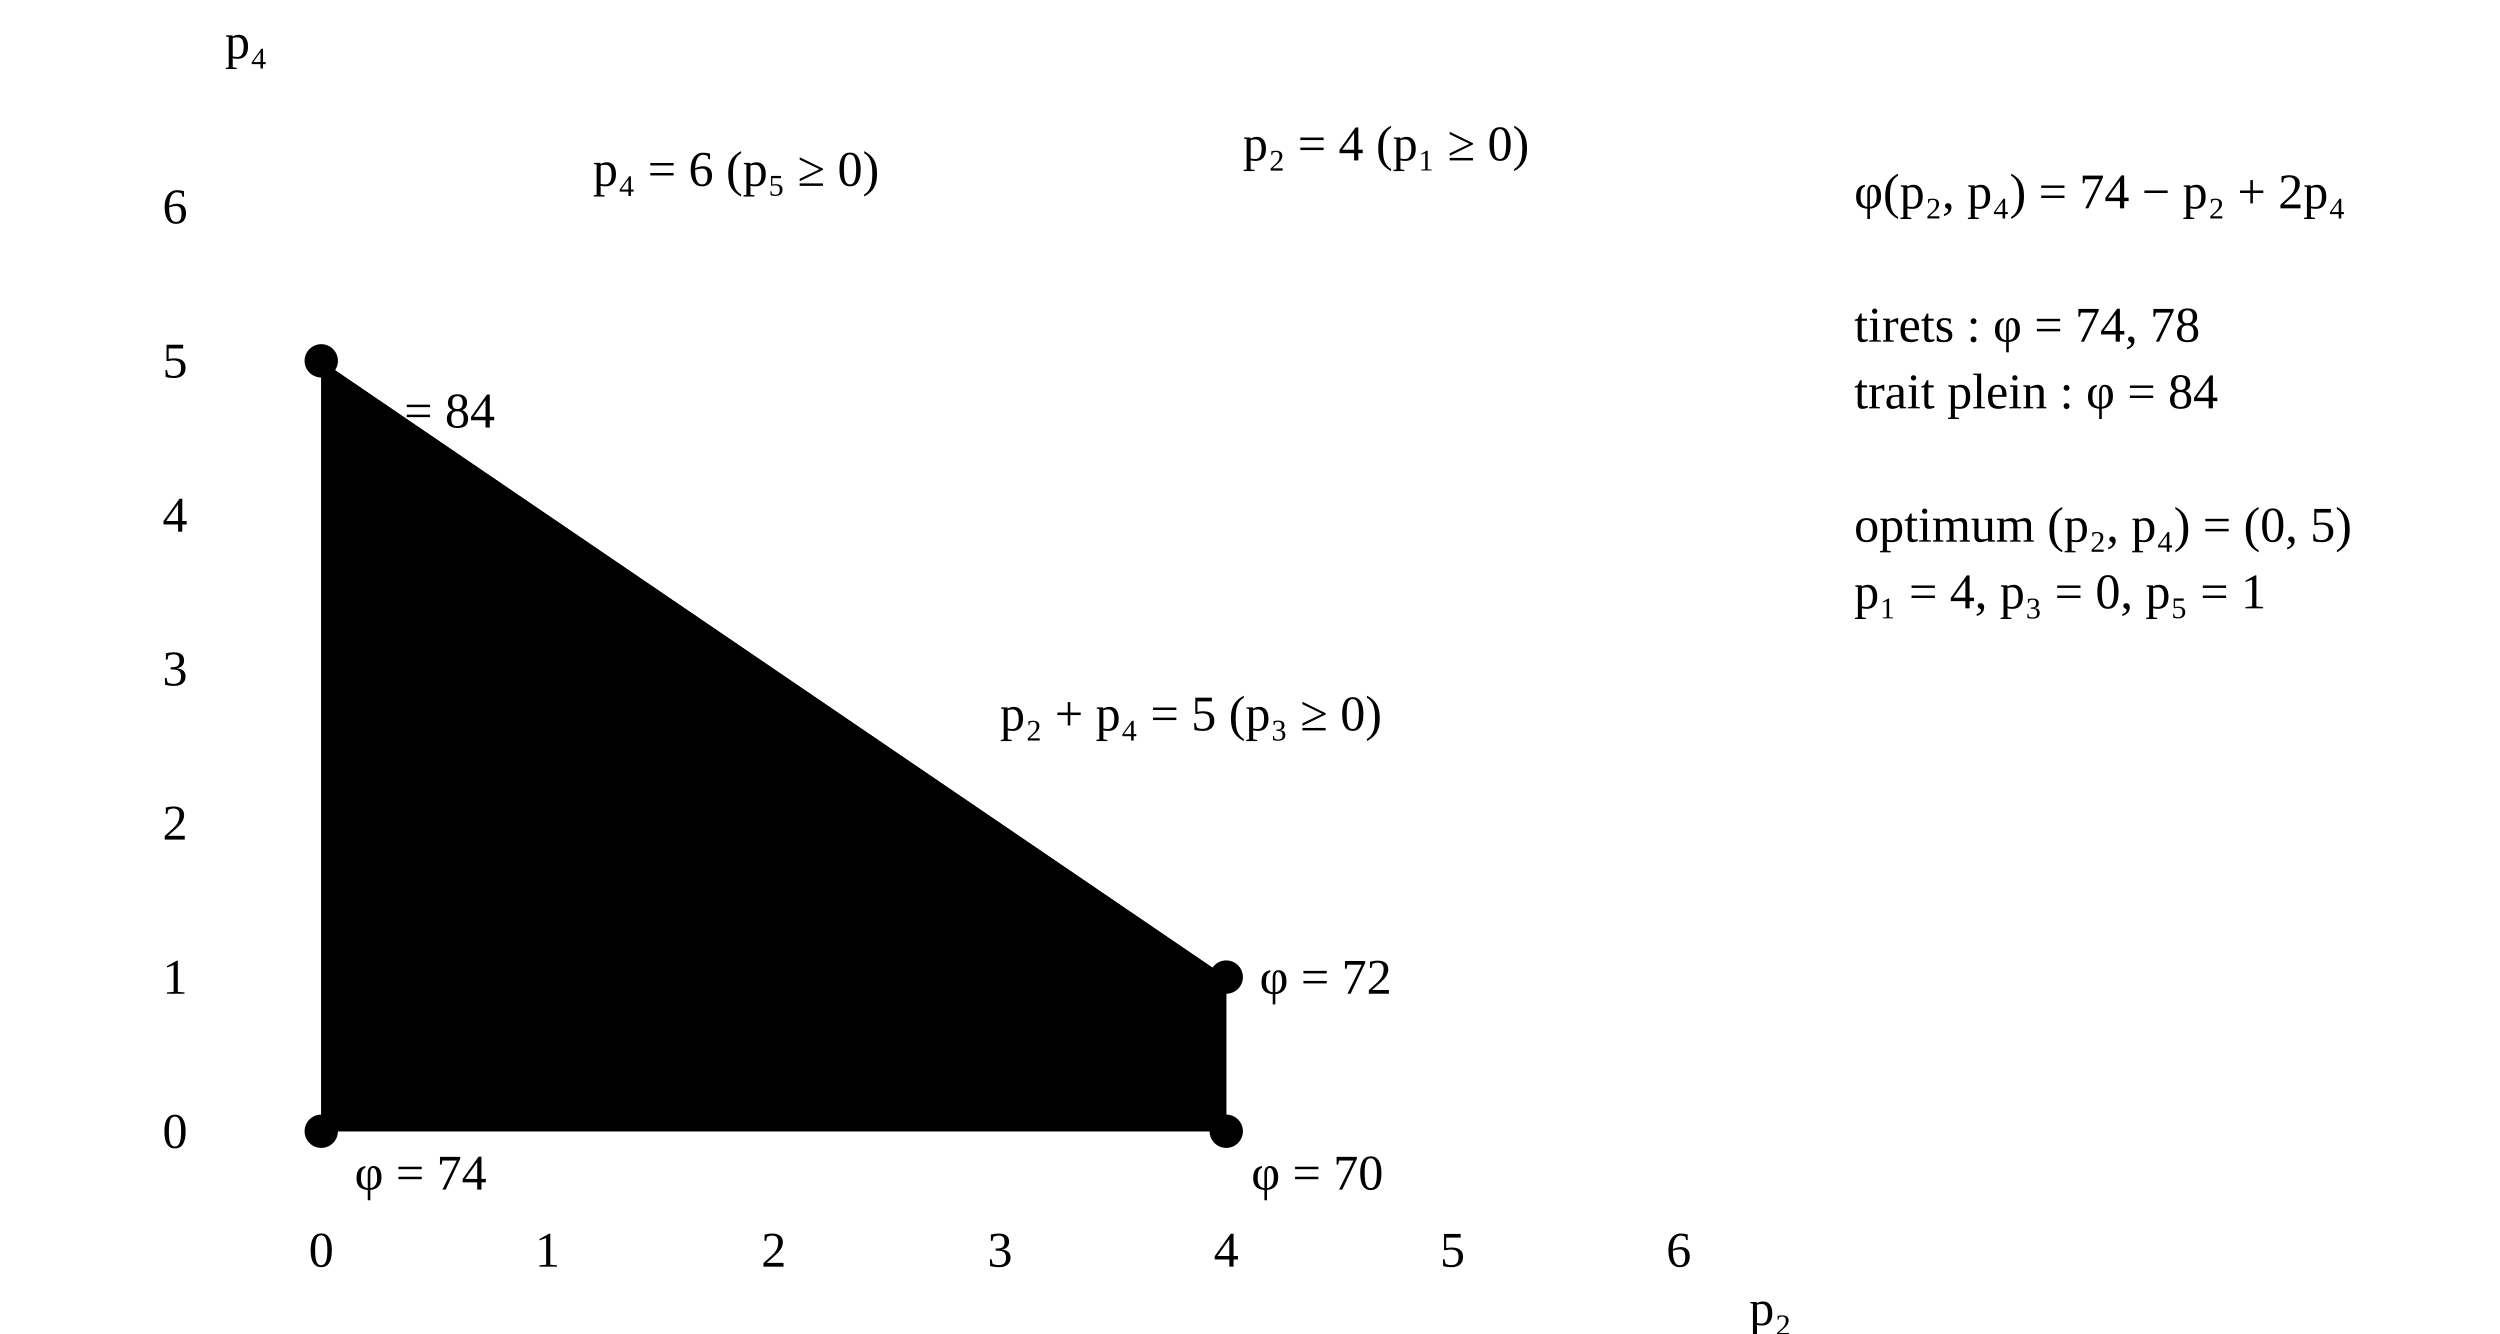
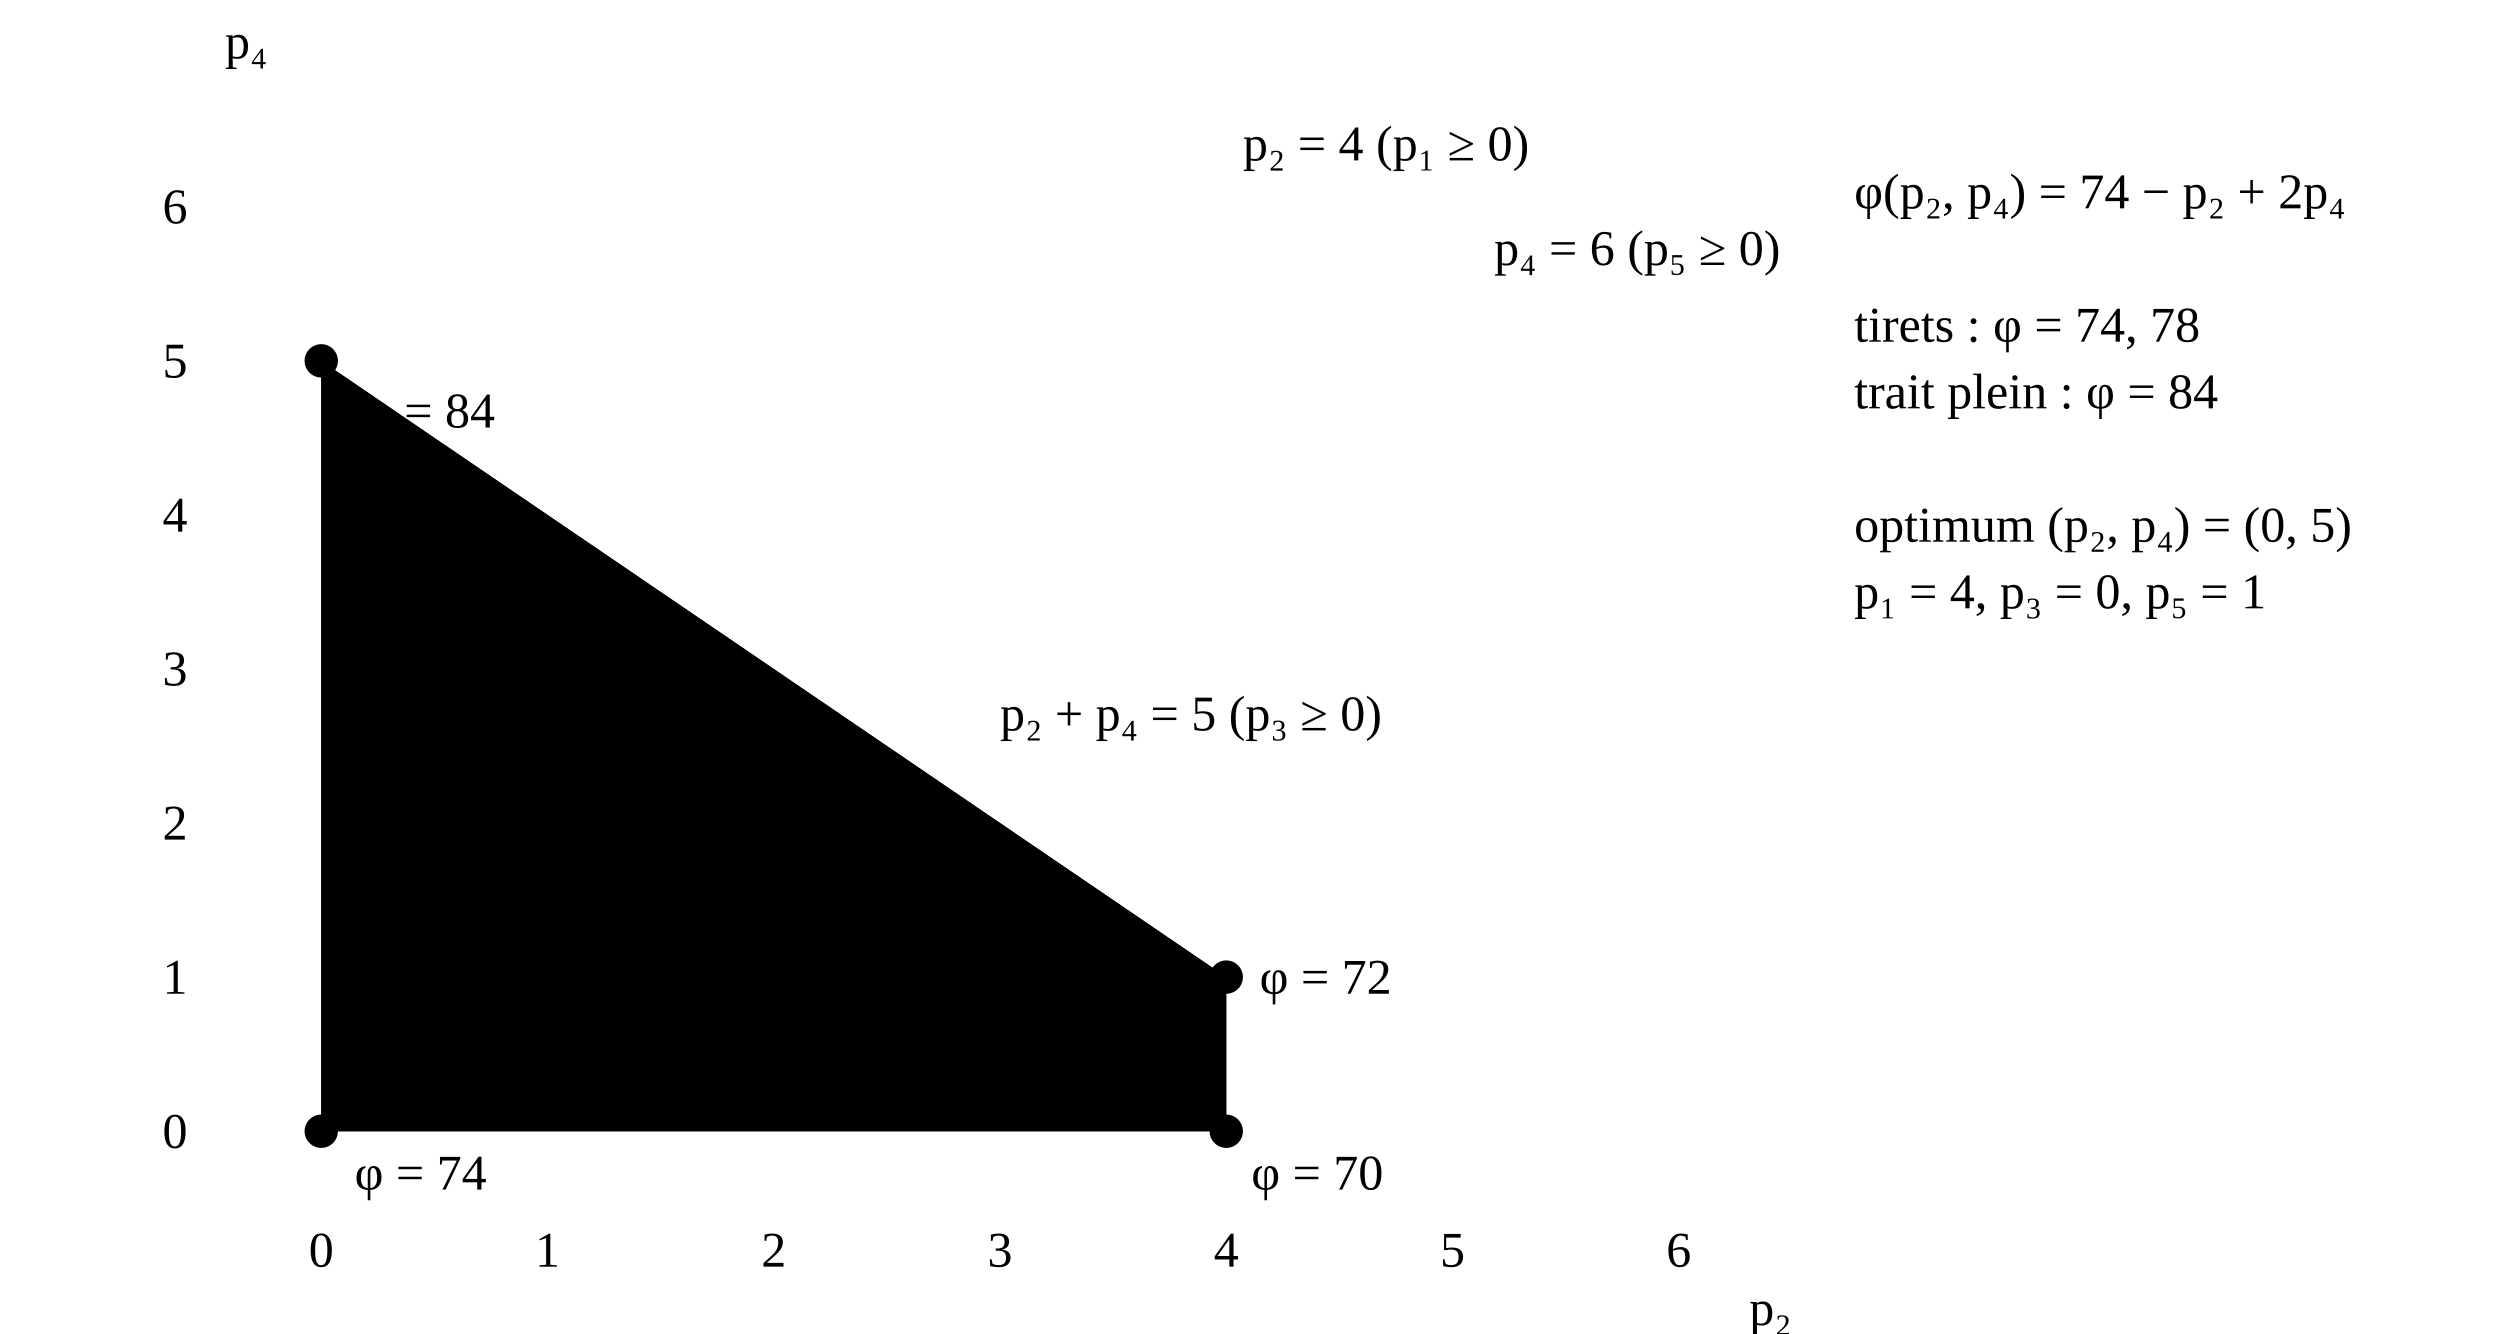
<svg xmlns="http://www.w3.org/2000/svg" viewBox="0 0 600 320" role="img" aria-label="Dual du centre d'appels réduit au plan (p2, p4) : polygone, lignes de niveau de 74 − p2 + 2p4, optimum (0, 5)">
  <line x1="77.1" y1="290.0" x2="77.1" y2="20.0" class="gr" />
  <text x="77.1" y="304.0" class="tx-s" text-anchor="middle">0</text>
  <line x1="131.4" y1="290.0" x2="131.4" y2="20.0" class="gr" />
  <text x="131.4" y="304.0" class="tx-s" text-anchor="middle">1</text>
  <line x1="185.7" y1="290.0" x2="185.7" y2="20.0" class="gr" />
  <text x="185.7" y="304.0" class="tx-s" text-anchor="middle">2</text>
  <line x1="240.0" y1="290.0" x2="240.0" y2="20.0" class="gr" />
  <text x="240.0" y="304.0" class="tx-s" text-anchor="middle">3</text>
  <line x1="294.3" y1="290.0" x2="294.3" y2="20.0" class="gr" />
  <text x="294.3" y="304.0" class="tx-s" text-anchor="middle">4</text>
  <line x1="348.6" y1="290.0" x2="348.6" y2="20.0" class="gr" />
  <text x="348.6" y="304.0" class="tx-s" text-anchor="middle">5</text>
  <line x1="402.9" y1="290.0" x2="402.9" y2="20.0" class="gr" />
  <text x="402.9" y="304.0" class="tx-s" text-anchor="middle">6</text>
  <line x1="50.0" y1="271.5" x2="430.0" y2="271.5" class="gr" />
  <text x="45.0" y="275.5" class="tx-s" text-anchor="end">0</text>
  <line x1="50.0" y1="234.5" x2="430.0" y2="234.5" class="gr" />
  <text x="45.0" y="238.5" class="tx-s" text-anchor="end">1</text>
  <line x1="50.0" y1="197.5" x2="430.0" y2="197.5" class="gr" />
  <text x="45.0" y="201.5" class="tx-s" text-anchor="end">2</text>
  <line x1="50.0" y1="160.5" x2="430.0" y2="160.5" class="gr" />
  <text x="45.0" y="164.5" class="tx-s" text-anchor="end">3</text>
  <line x1="50.0" y1="123.6" x2="430.0" y2="123.6" class="gr" />
  <text x="45.0" y="127.6" class="tx-s" text-anchor="end">4</text>
  <line x1="50.0" y1="86.6" x2="430.0" y2="86.6" class="gr" />
  <text x="45.0" y="90.6" class="tx-s" text-anchor="end">5</text>
  <line x1="50.0" y1="49.6" x2="430.0" y2="49.6" class="gr" />
  <text x="45.0" y="53.6" class="tx-s" text-anchor="end">6</text>
  <line x1="50.0" y1="271.5" x2="430.0" y2="271.5" class="ax" />
  <line x1="77.1" y1="290.0" x2="77.1" y2="20.0" class="ax" />
  <text x="430.0" y="318.0" class="tx-s" text-anchor="end">p₂</text>
  <text x="54.0" y="14.0" class="tx-s" text-anchor="start">p₄</text>
  <path d="M294.3 271.5L294.3 234.5L77.1 86.6L77.1 271.5Z" class="a5" />
  <path d="M294.3 271.5L294.3 234.5L77.1 86.6L77.1 271.5Z" class="ln c5 thin" />
  <line x1="294.3" y1="290.0" x2="294.3" y2="20.0" class="ln cm thin" />
  <line x1="50.0" y1="68.1" x2="375.7" y2="290.0" class="ln cm thin" />
  <line x1="50.0" y1="49.6" x2="430.0" y2="49.6" class="ln cm thin" />
  <text x="298.3" y="38.5" class="tx-s" text-anchor="start">p₂ = 4 (p₁ ≥ 0)</text>
  <text x="240.0" y="175.3" class="tx-s" text-anchor="start">p₂ + p₄ = 5 (p₃ ≥ 0)</text>
-   <text x="142.3" y="44.6" class="tx-s" text-anchor="start">p₄ = 6 (p₅ ≥ 0)</text>
+   <text x="427.3" y="63.6" class="tx-s" text-anchor="end">p₄ = 6 (p₅ ≥ 0)</text>
  <line x1="50.0" y1="280.8" x2="430.0" y2="151.3" class="ln c2 thin dash" />
  <line x1="50.0" y1="206.8" x2="430.0" y2="77.3" class="ln c2 thin dash" />
  <line x1="50.0" y1="95.8" x2="272.6" y2="20.0" class="ln c2 thin" />
  <circle cx="77.1" cy="271.5" r="4" class="f5" />
  <text x="85.1" y="285.5" class="tx-s t5" text-anchor="start">φ = 74</text>
  <circle cx="294.3" cy="271.5" r="4" class="f5" />
  <text x="300.3" y="285.5" class="tx-s t5" text-anchor="start">φ = 70</text>
  <circle cx="294.3" cy="234.5" r="4" class="f5" />
  <text x="302.3" y="238.5" class="tx-s t5" text-anchor="start">φ = 72</text>
  <circle cx="77.1" cy="86.6" r="4" class="f3" />
  <text x="87.1" y="102.6" class="tx-b t3" text-anchor="start">φ = 84</text>
  <text x="445.0" y="50.0" class="tx-s" text-anchor="start">φ(p₂, p₄) = 74 − p₂ + 2p₄</text>
  <text x="445.0" y="82.0" class="tx-s" text-anchor="start">tirets : φ = 74, 78</text>
  <text x="445.0" y="98.0" class="tx-s" text-anchor="start">trait plein : φ = 84</text>
  <text x="445.0" y="130.0" class="tx-s t3" text-anchor="start">optimum (p₂, p₄) = (0, 5)</text>
  <text x="445.0" y="146.0" class="tx-s t3" text-anchor="start">p₁ = 4, p₃ = 0, p₅ = 1</text>
</svg>
